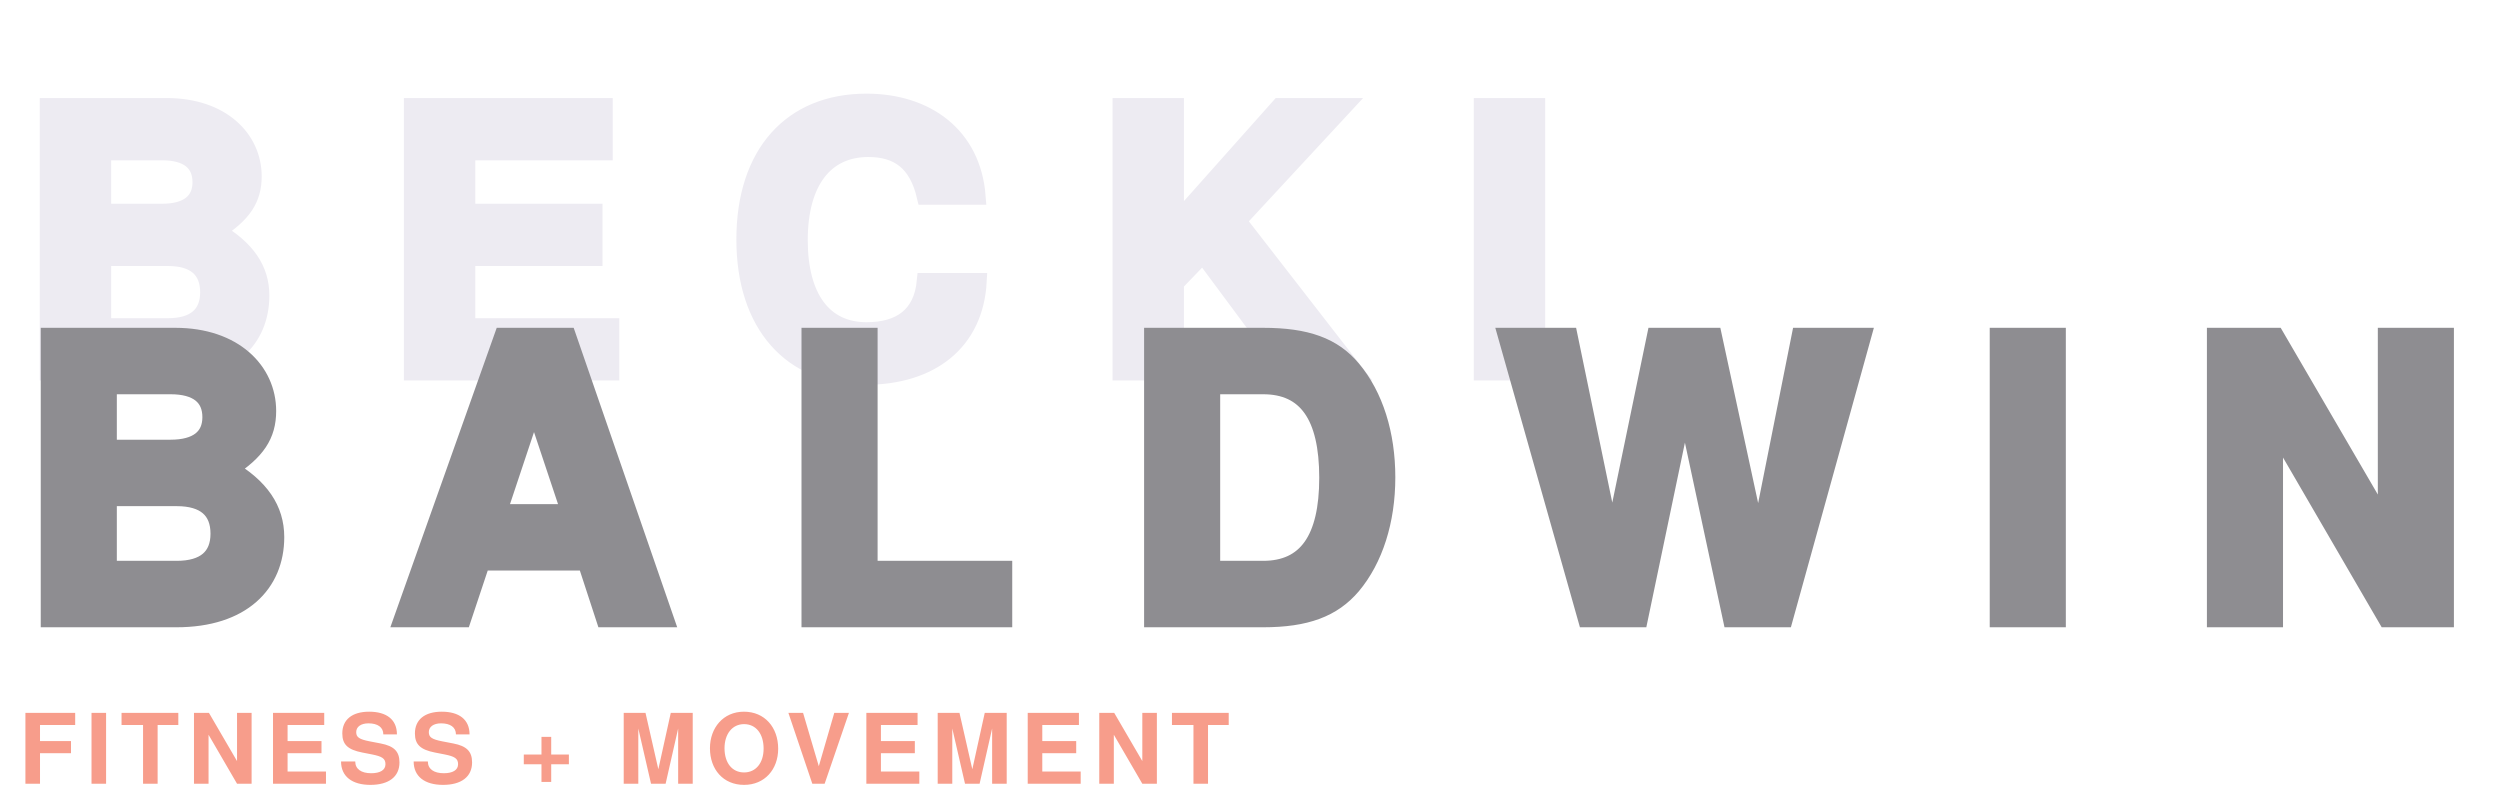
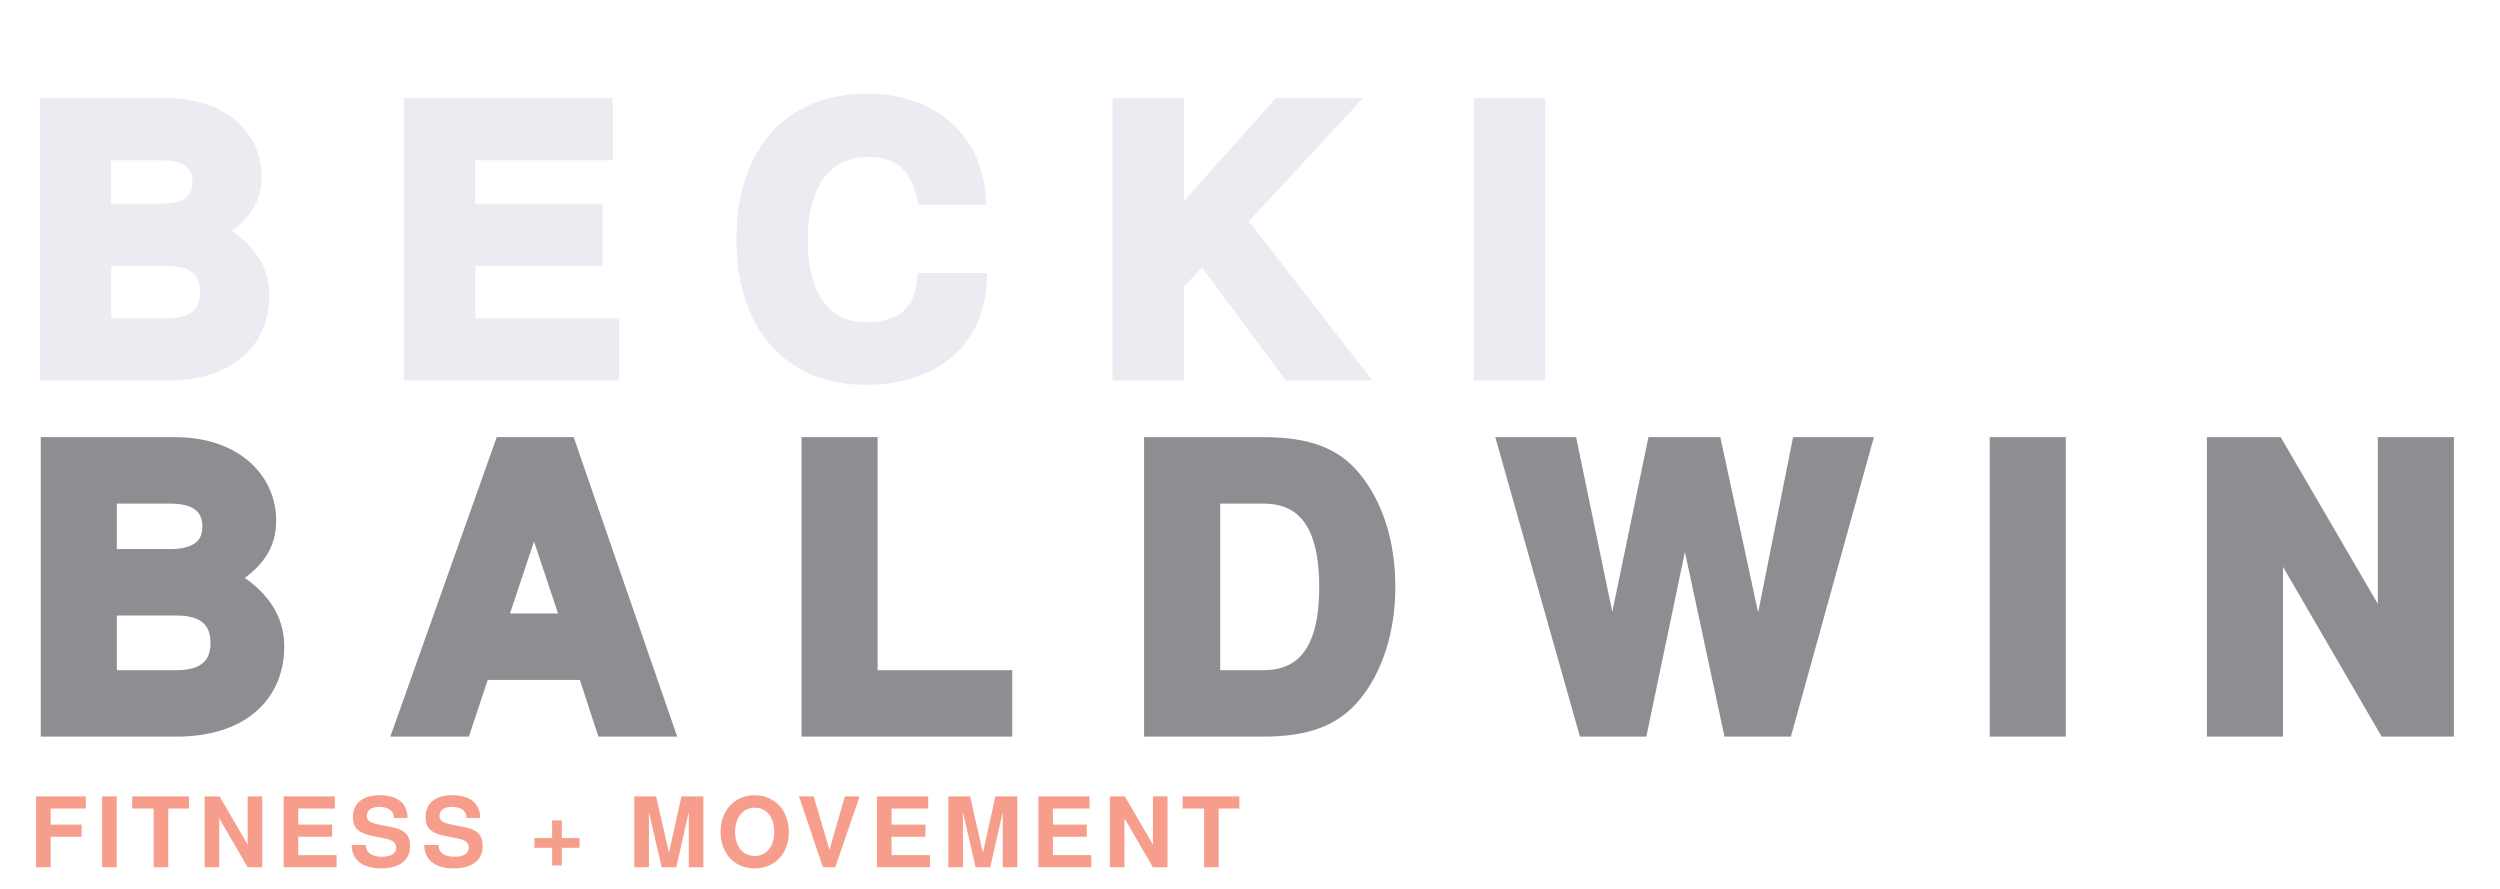
- <svg xmlns="http://www.w3.org/2000/svg" width="1646" height="530" viewBox="0 0 1646 530">
-   <g id="Group_1" data-name="Group 1" transform="translate(-1212 -569)">
-     <text id="BECKI" transform="translate(1224 814)" fill="#edebf2" stroke="#edebf2" stroke-width="11" font-size="240" font-family="HelveticaNeue-Bold, Helvetica Neue" font-weight="700" letter-spacing="0.28em">
+ <svg xmlns="http://www.w3.org/2000/svg" width="1646" height="585" viewBox="0 0 1646 585">
+   <g id="Group_1" data-name="Group 1" transform="translate(-1212 -497)">
+     <text id="BECKI" transform="translate(1224 742)" fill="#edebf2" stroke="#edebf2" stroke-width="11" font-size="240" font-family="HelveticaNeue-Bold, Helvetica Neue" font-weight="700" letter-spacing="0.28em">
      <tspan x="0" y="0">BECKI</tspan>
    </text>
    <text id="BALDWIN" transform="translate(1224 976)" fill="#8e8d91" stroke="#8e8d91" stroke-width="12" font-size="254" font-family="HelveticaNeue-Bold, Helvetica Neue" font-weight="700" letter-spacing="0.28em">
      <tspan x="0" y="0">BALDWIN</tspan>
    </text>
-     <text id="FITNESS_MOVEMENT" data-name="FITNESS + MOVEMENT" transform="translate(1224 1085)" fill="#f79d8b" font-size="64" font-family="HelveticaNeue-Bold, Helvetica Neue" font-weight="700" letter-spacing="0.08em">
+     <text id="FITNESS_MOVEMENT" data-name="FITNESS + MOVEMENT" transform="translate(1231 1068)" fill="#f79d8b" font-size="64" font-family="HelveticaNeue-Bold, Helvetica Neue" font-weight="700" letter-spacing="0.08em">
      <tspan x="0" y="0">FITNESS + MOVEMENT</tspan>
    </text>
  </g>
</svg>
